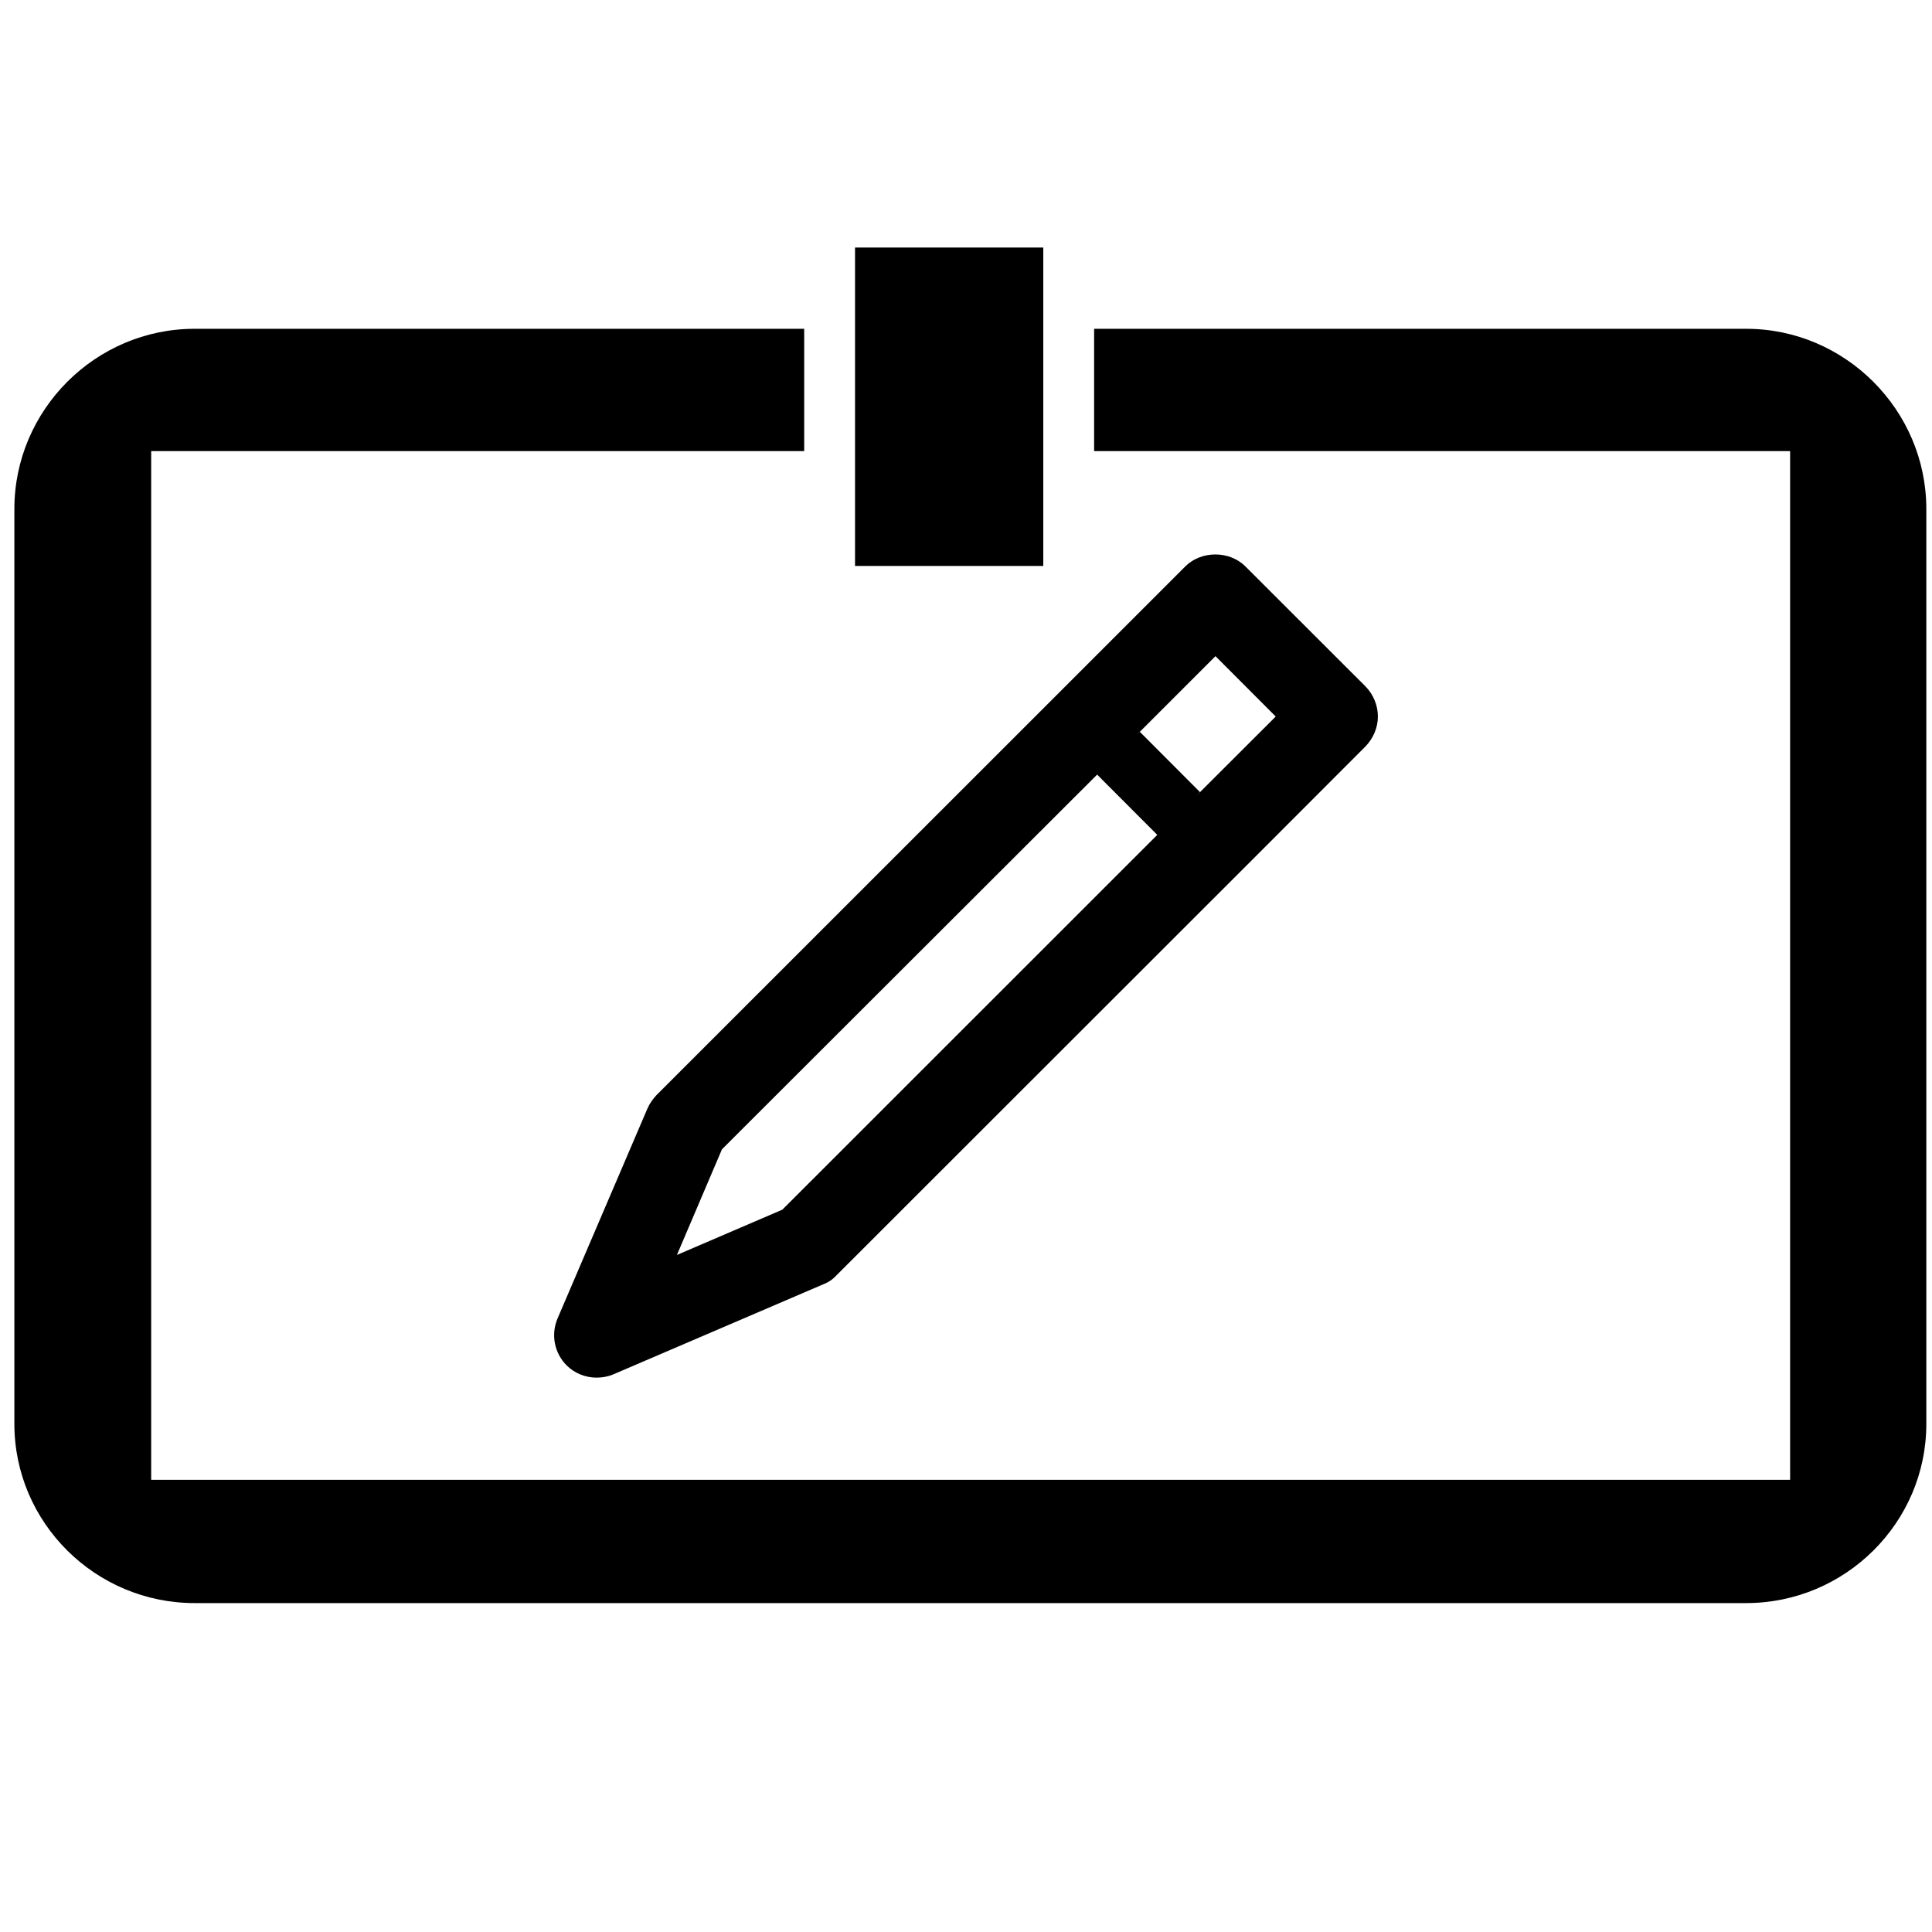
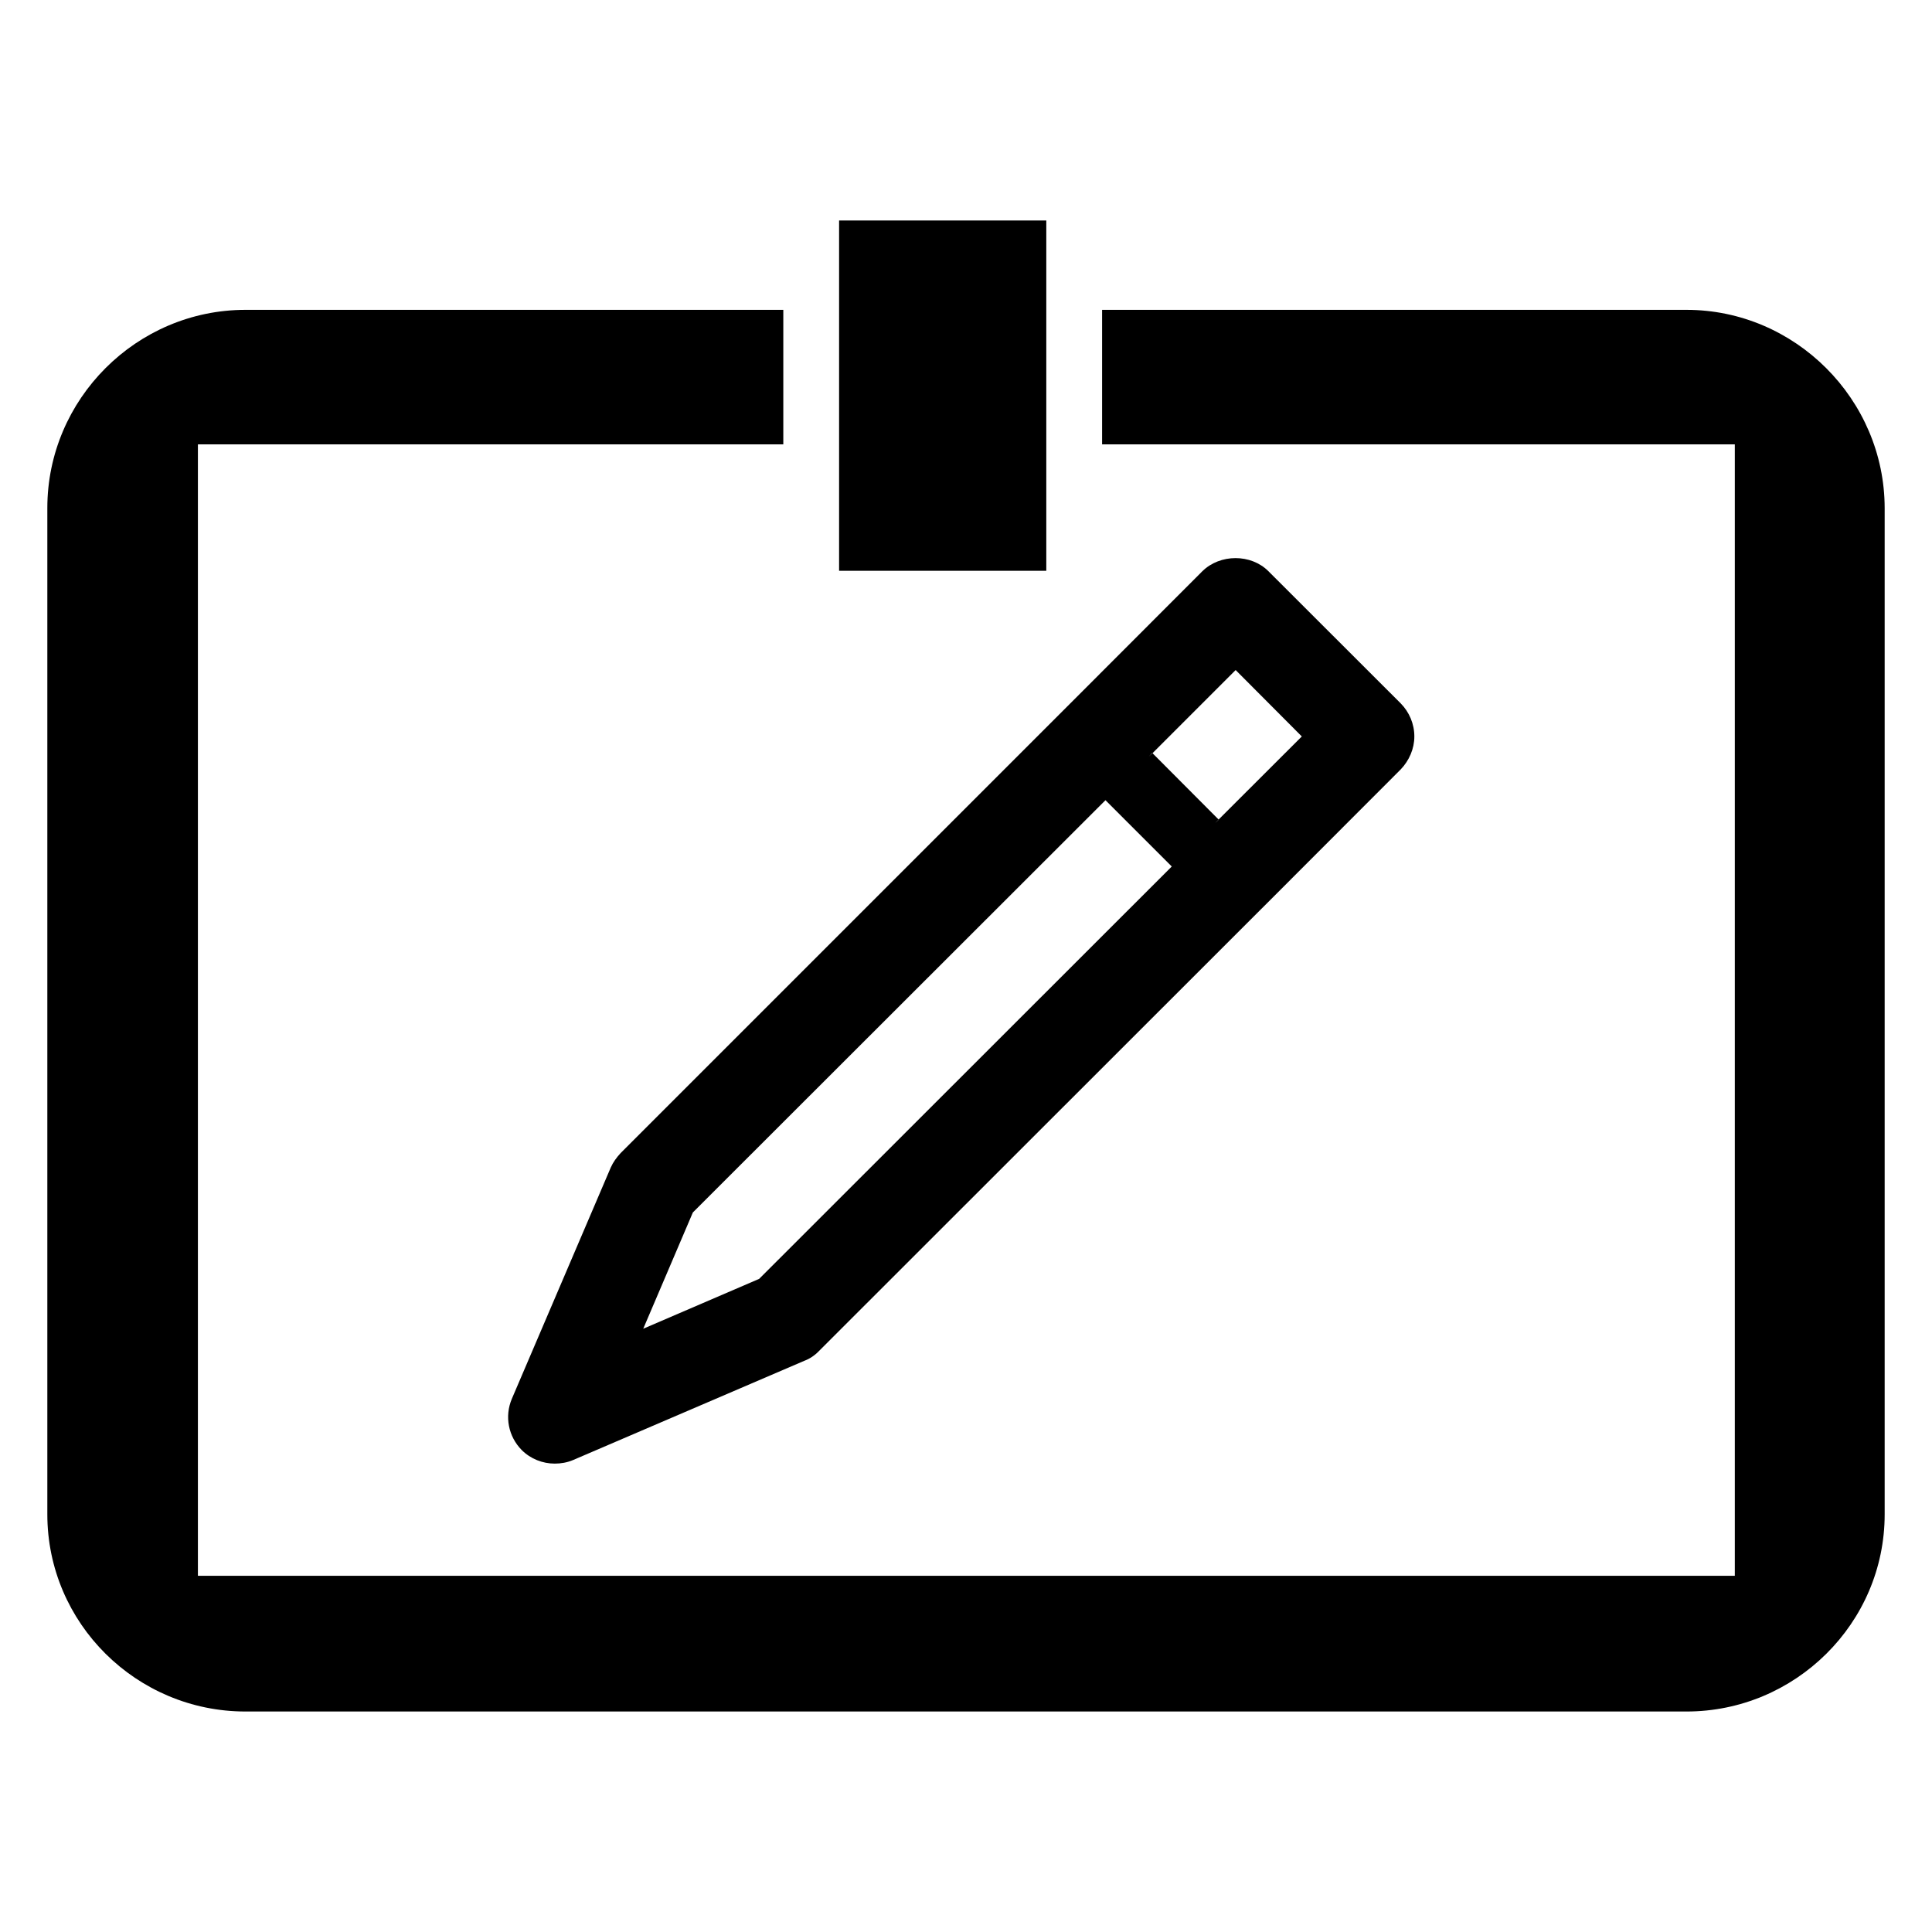
<svg xmlns="http://www.w3.org/2000/svg" version="1.1" id="Layer_1" x="0px" y="0px" width="16px" height="16px" viewBox="0 0 16 16" enable-background="new 0 0 16 16" xml:space="preserve">
  <g>
-     <rect x="7.081" y="2.05" width="1.559" height="2.637" />
-     <path d="M14.462,2.723H9.061v1.013h5.764v8.519H1.252V3.736H6.66V2.723H1.611c-0.82,0-1.492,0.672-1.492,1.492v7.577   c0,0.819,0.672,1.484,1.492,1.484h12.851c0.818,0,1.491-0.665,1.491-1.484V4.215C15.953,3.396,15.28,2.723,14.462,2.723z" />
-   </g>
-   <g>
    <g>
-       <path d="M11.309,5.685L10.313,4.69c-0.132-0.131-0.364-0.131-0.496,0L8.916,5.591L5.436,9.07C5.405,9.104,5.38,9.139,5.362,9.18    l-0.745,1.74c-0.056,0.133-0.026,0.285,0.075,0.387c0.066,0.066,0.157,0.102,0.248,0.102c0.047,0,0.094-0.008,0.139-0.027    l1.739-0.746c0.042-0.016,0.079-0.041,0.109-0.074l3.481-3.479l0.9-0.901c0.064-0.066,0.103-0.155,0.103-0.248    C11.411,5.84,11.373,5.751,11.309,5.685z M6.479,10.018l-0.873,0.375l0.373-0.875l3.107-3.103l0.498,0.499L6.479,10.018z     M9.938,6.56l0.002,0.001C9.931,6.569,9.922,6.577,9.912,6.586L9.938,6.56l-0.499-0.5L9.412,6.086    C9.421,6.077,9.429,6.068,9.437,6.06l0.002,0.001l0.627-0.627l0.499,0.5L9.938,6.56z" />
-       <path d="M9.438,6.061L9.412,6.086C9.42,6.077,9.429,6.068,9.437,6.06L9.438,6.061z" />
-       <path d="M9.939,6.561C9.931,6.569,9.922,6.577,9.912,6.586L9.938,6.56L9.939,6.561z" />
+       <rect x="6.949" y="1.826" width="1.716" height="2.901" />
+       <path d="M13.967,2.566h-4.84v1.114h5.24v9.37H1.639v-9.37h4.848V2.566H2.033c-0.902,0-1.641,0.739-1.641,1.641v8.334    c0,0.902,0.739,1.633,1.641,1.633h11.934c0.899,0,1.641-0.73,1.641-1.633V4.208C15.607,3.307,14.866,2.566,13.967,2.566z" />
    </g>
    <g>
-       <path d="M9.438,6.061L9.412,6.086C9.42,6.077,9.429,6.068,9.437,6.06L9.438,6.061z" />
-       <path d="M9.939,6.561C9.931,6.569,9.922,6.577,9.912,6.586L9.938,6.56L9.939,6.561z" />
+       <g>
+         <path d="M11.6,5.825L10.504,4.73c-0.144-0.144-0.399-0.144-0.546,0l-0.99,0.991L5.14,9.549c-0.034,0.037-0.062,0.075-0.082,0.12     l-0.819,1.915c-0.062,0.146-0.029,0.313,0.082,0.425c0.073,0.073,0.173,0.112,0.273,0.112c0.051,0,0.104-0.009,0.153-0.03     L6.66,11.27c0.046-0.017,0.087-0.045,0.12-0.079l3.83-3.828l0.99-0.991c0.07-0.073,0.113-0.171,0.113-0.273     C11.713,5.995,11.671,5.897,11.6,5.825z M6.287,10.591l-0.96,0.413l0.411-0.963l3.417-3.414l0.549,0.549L6.287,10.591z      M10.092,6.787l0.002,0.001c-0.009,0.009-0.02,0.018-0.03,0.027L10.092,6.787l-0.548-0.55l-0.03,0.028     c0.01-0.01,0.02-0.02,0.027-0.028l0.003,0.001l0.689-0.689l0.548,0.55L10.092,6.787z" />
+         <path d="M9.541,6.238L9.514,6.266C9.522,6.256,9.533,6.246,9.541,6.238L9.541,6.238z" />
+         <path d="M10.094,6.788c-0.009,0.009-0.02,0.018-0.03,0.027l0.028-0.028L10.094,6.788z" />
+       </g>
+       <g>
+         <path d="M9.541,6.238L9.514,6.266C9.522,6.256,9.533,6.246,9.541,6.238L9.541,6.238z" />
+         <path d="M10.094,6.788c-0.009,0.009-0.02,0.018-0.03,0.027l0.028-0.028L10.094,6.788z" />
+       </g>
    </g>
  </g>
</svg>
